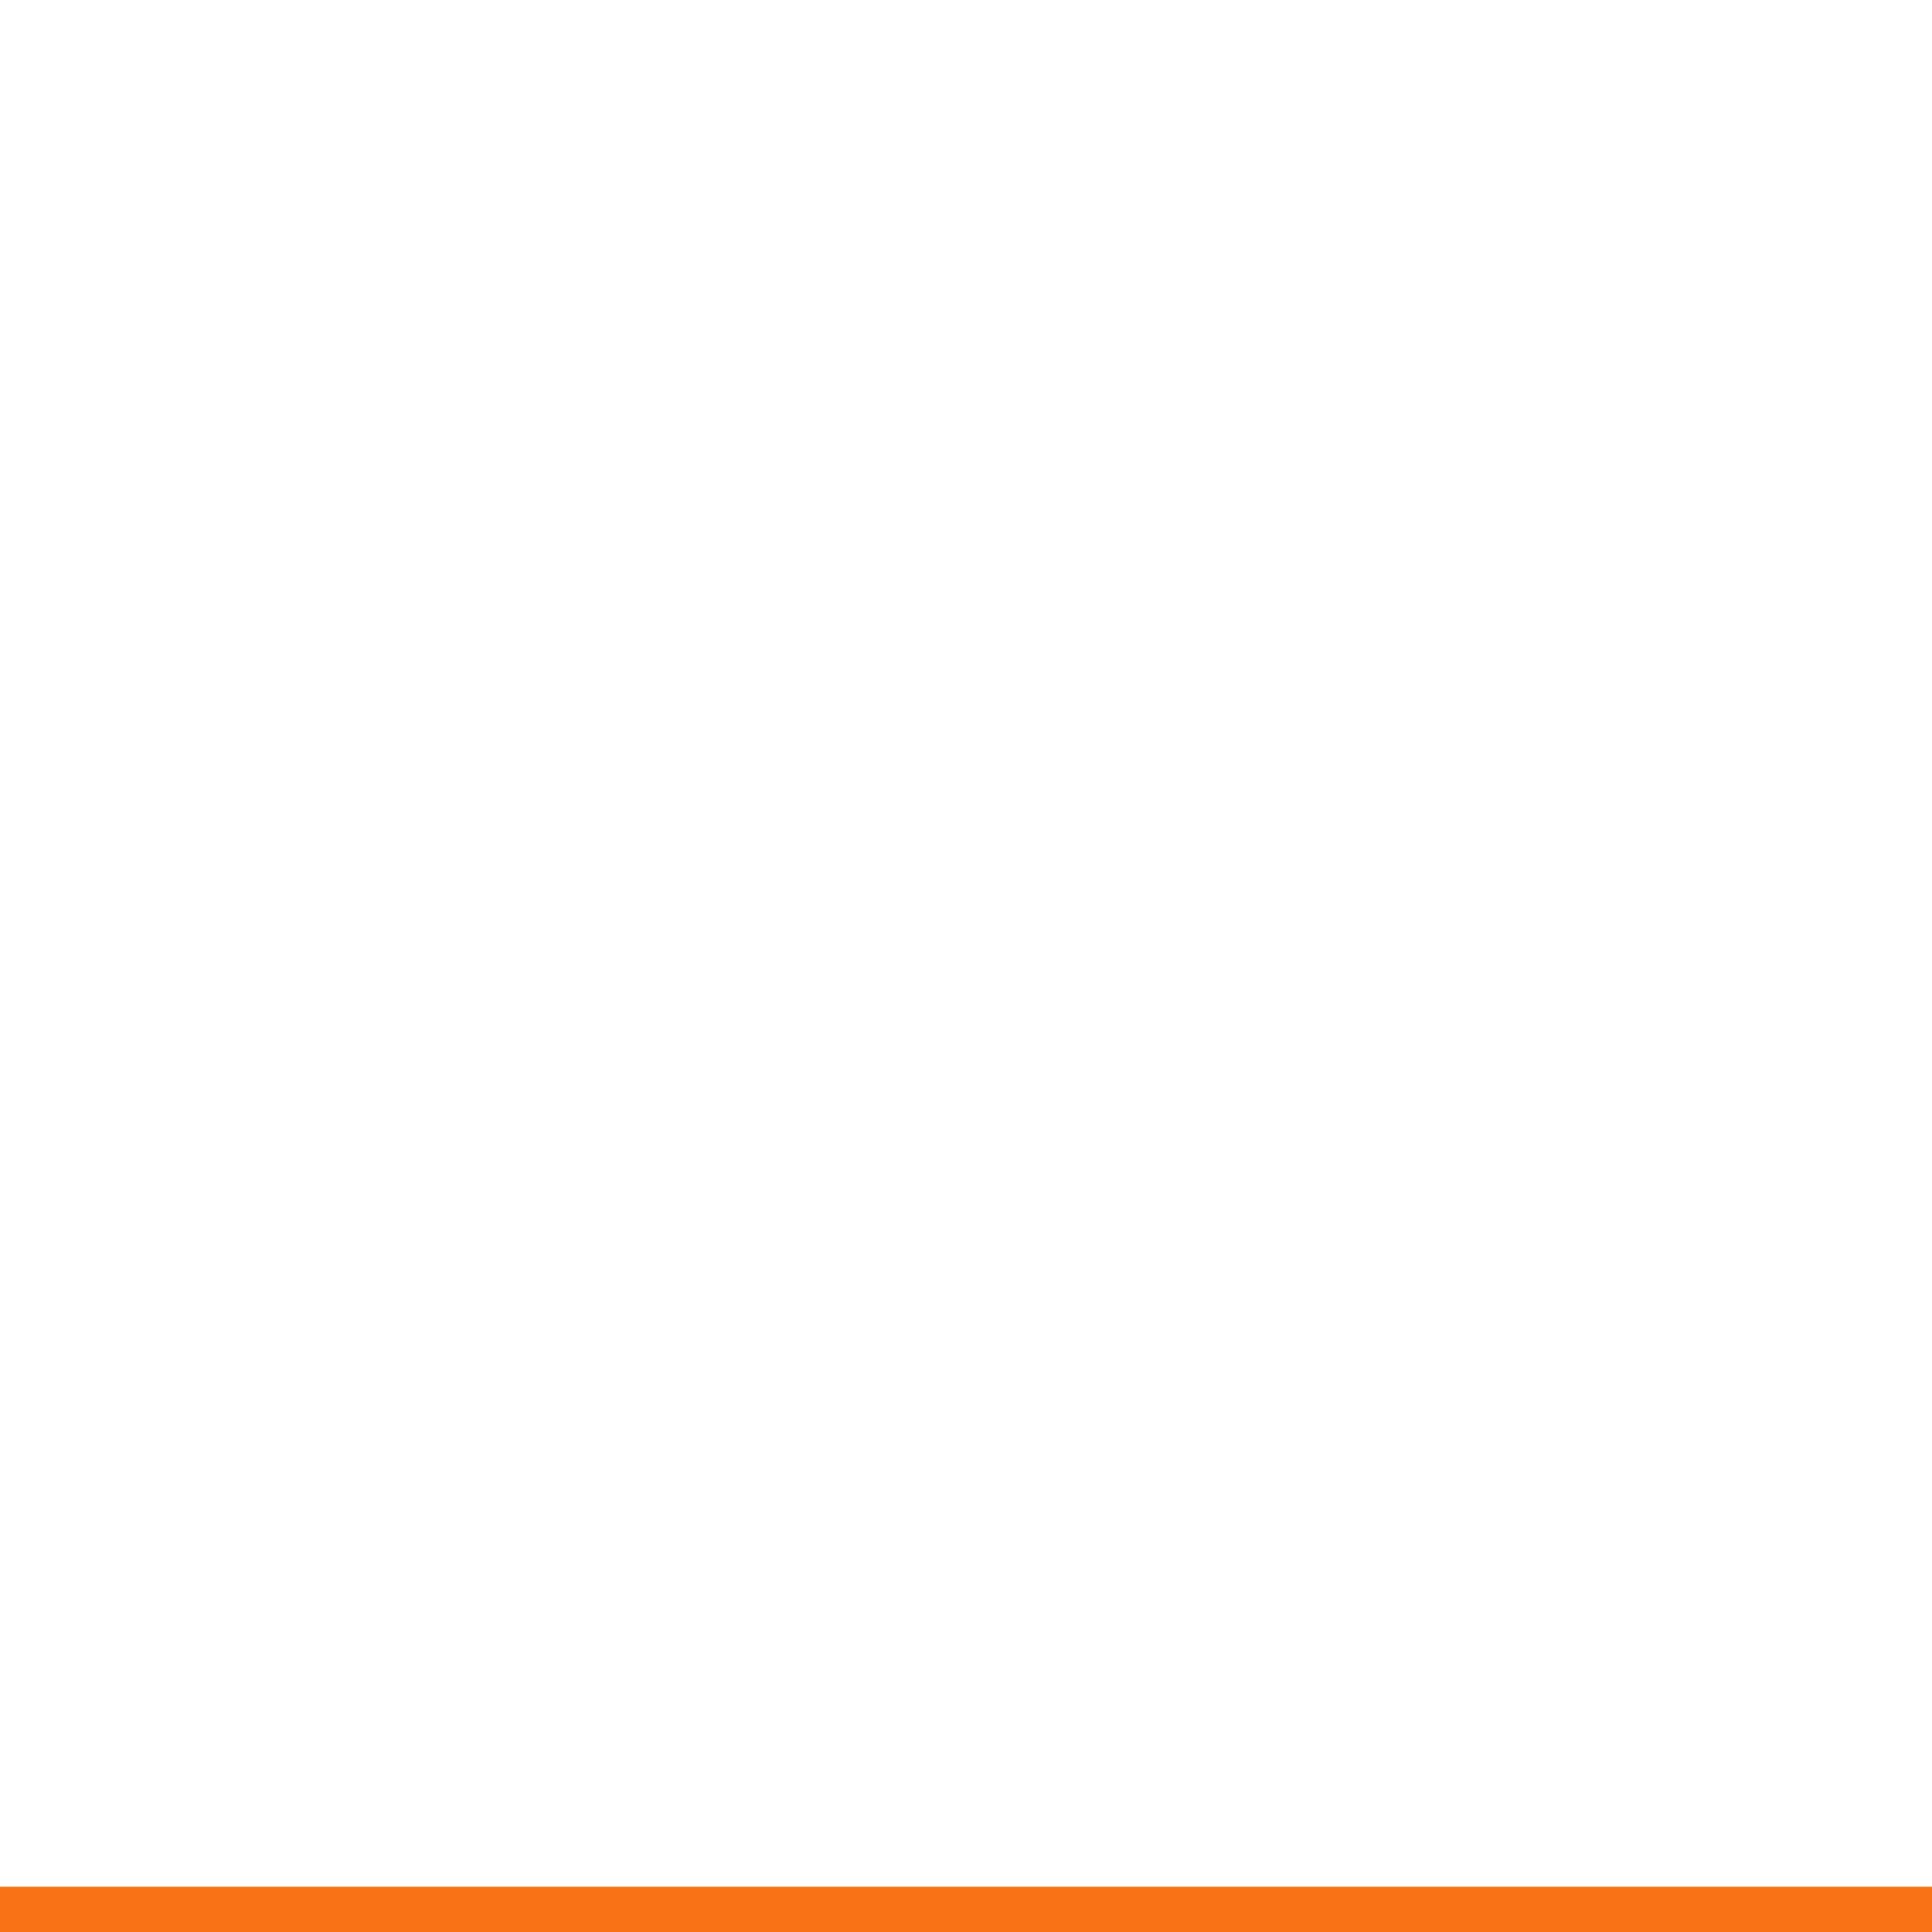
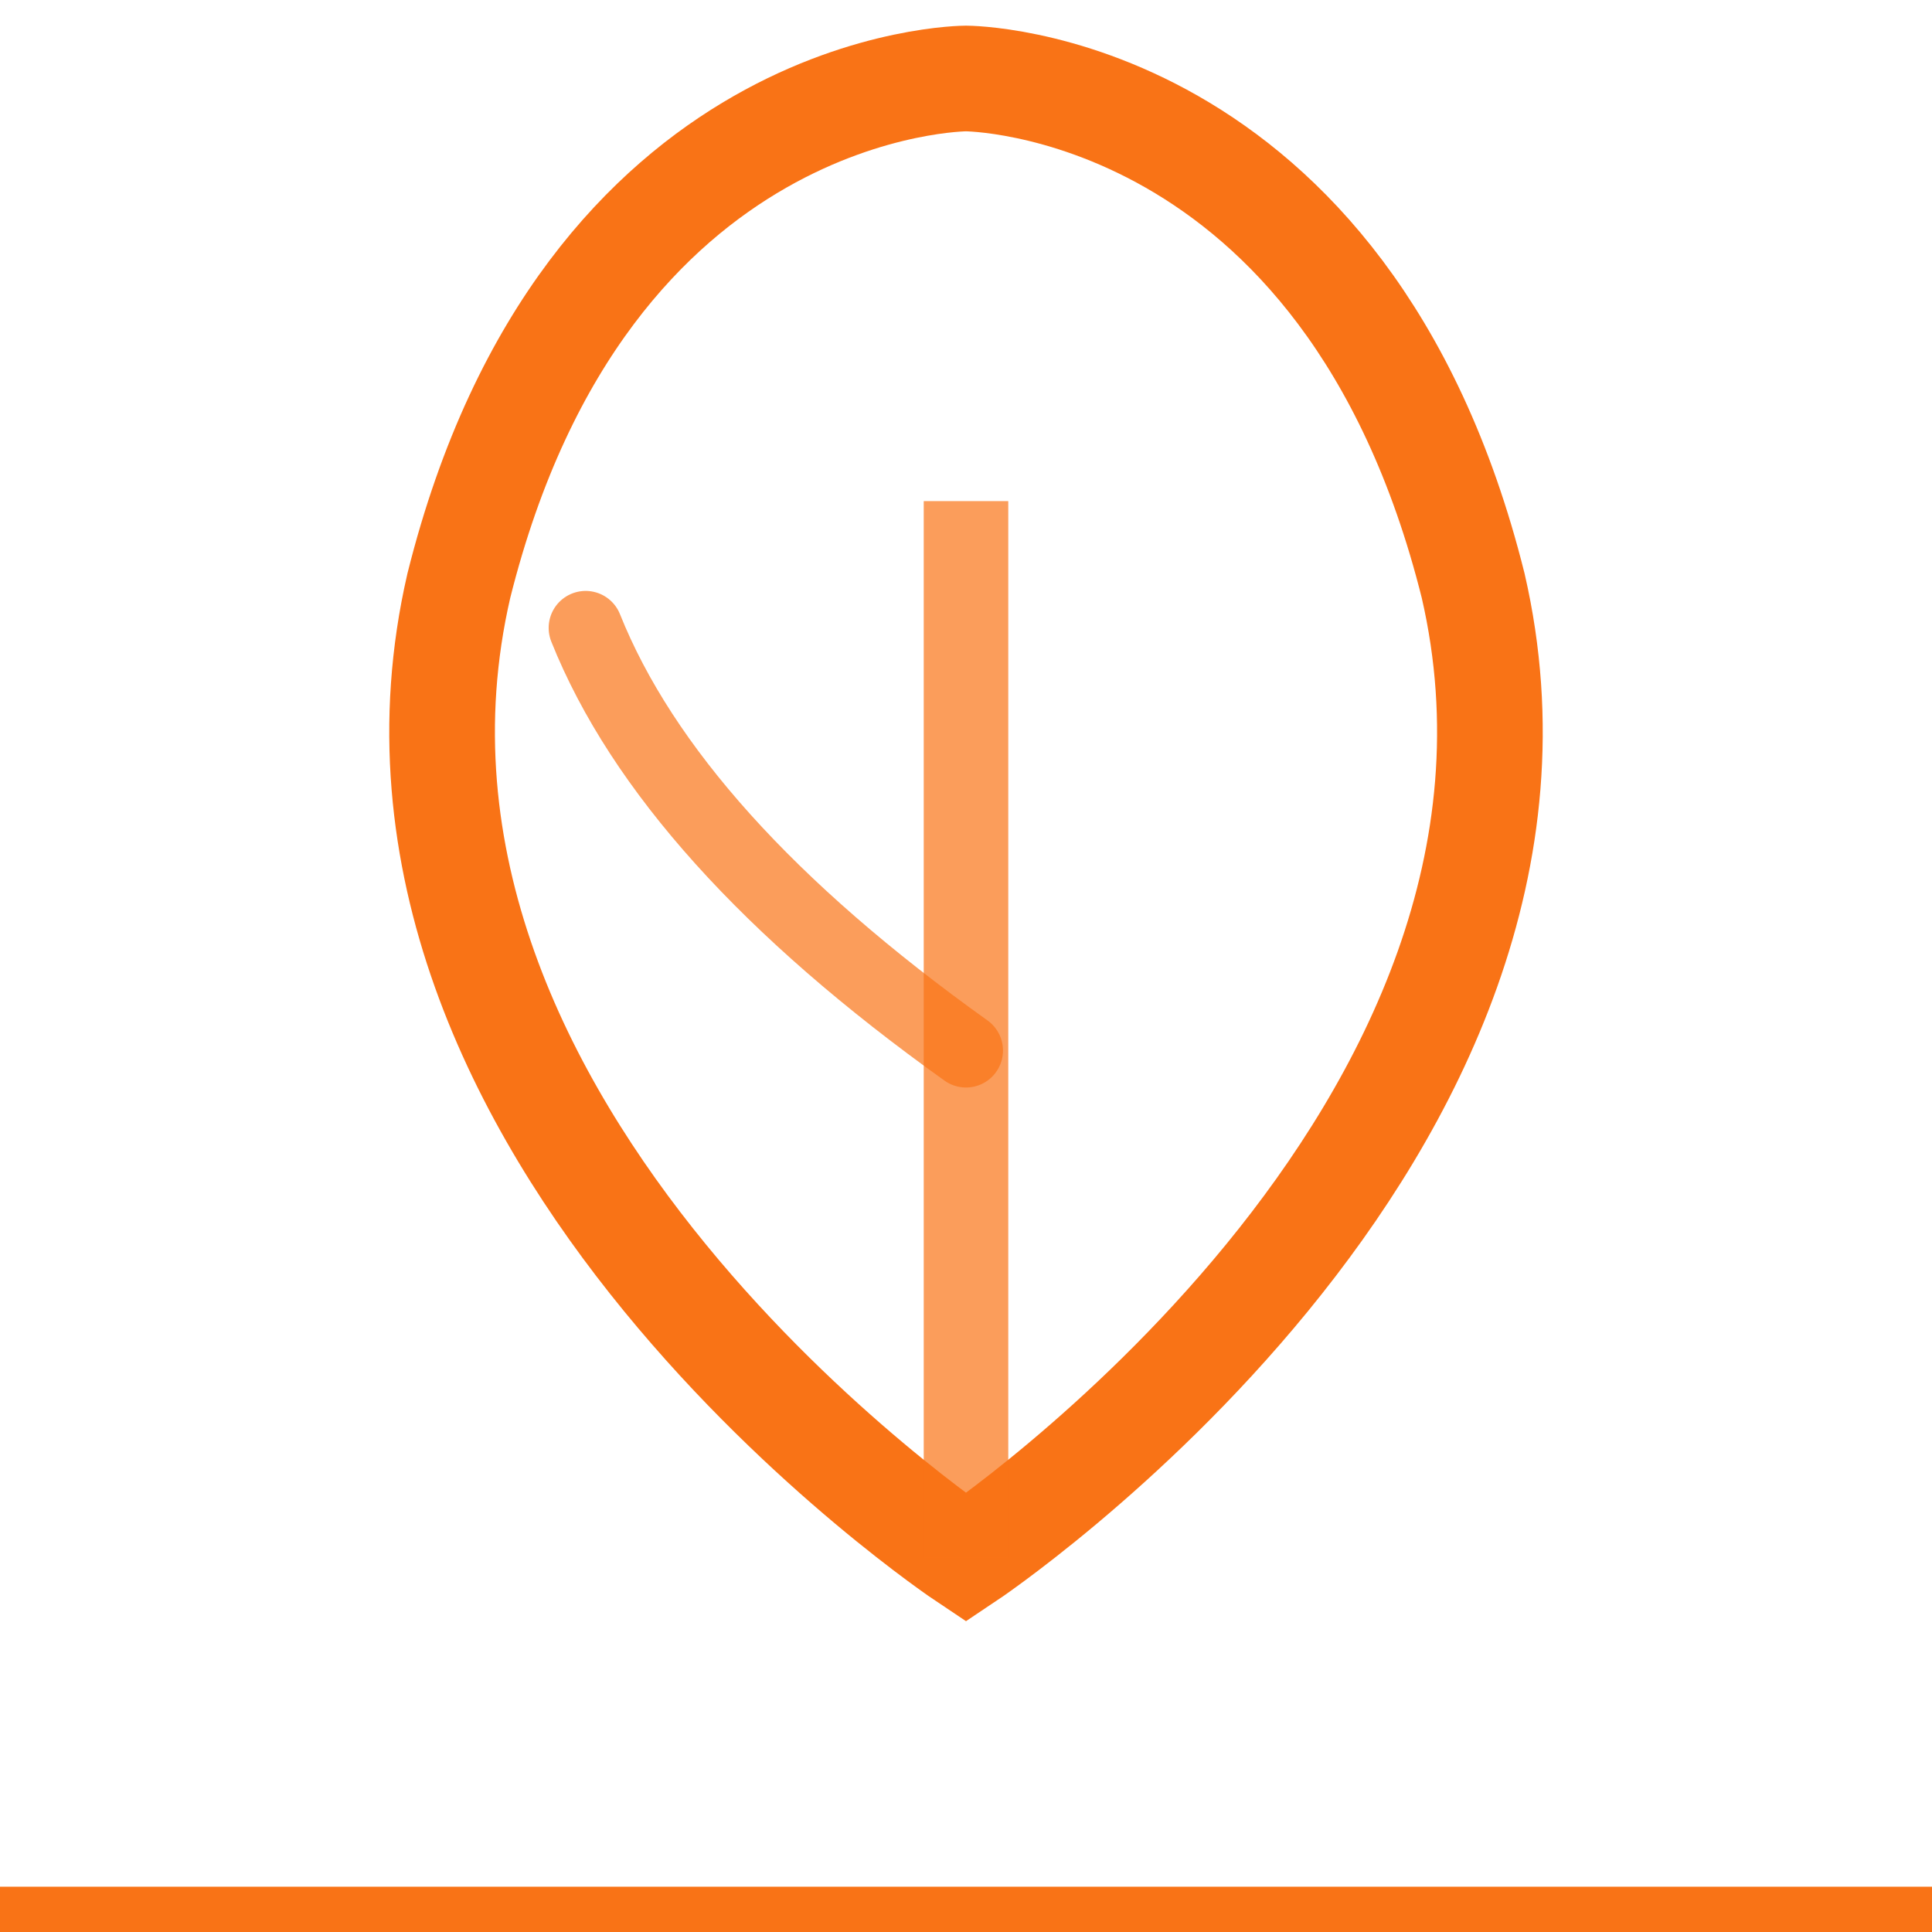
<svg xmlns="http://www.w3.org/2000/svg" viewBox="0 0 128 128" width="128" height="128">
  <g transform="translate(64 64) scale(1.4) translate(-64 -64)">
- 
+     <path d="M64 92 C64 92 34 72 40 46 C46 22 64 22 64 22 C64 22 82 22 88 46 C94 72 64 92 64 92 Z" fill="none" stroke="#f97316" stroke-width="5" />
+     <line x1="64" y1="92" x2="64" y2="42" stroke="#f97316" stroke-width="4" opacity="0.7" />
+     <path d="M64 68 Q50 58 46 48" stroke="#f97316" stroke-width="3.5" fill="none" opacity="0.7" stroke-linecap="round" />
  </g>
  <rect x="0" y="125" width="128" height="3" fill="#f97316" />
</svg>
